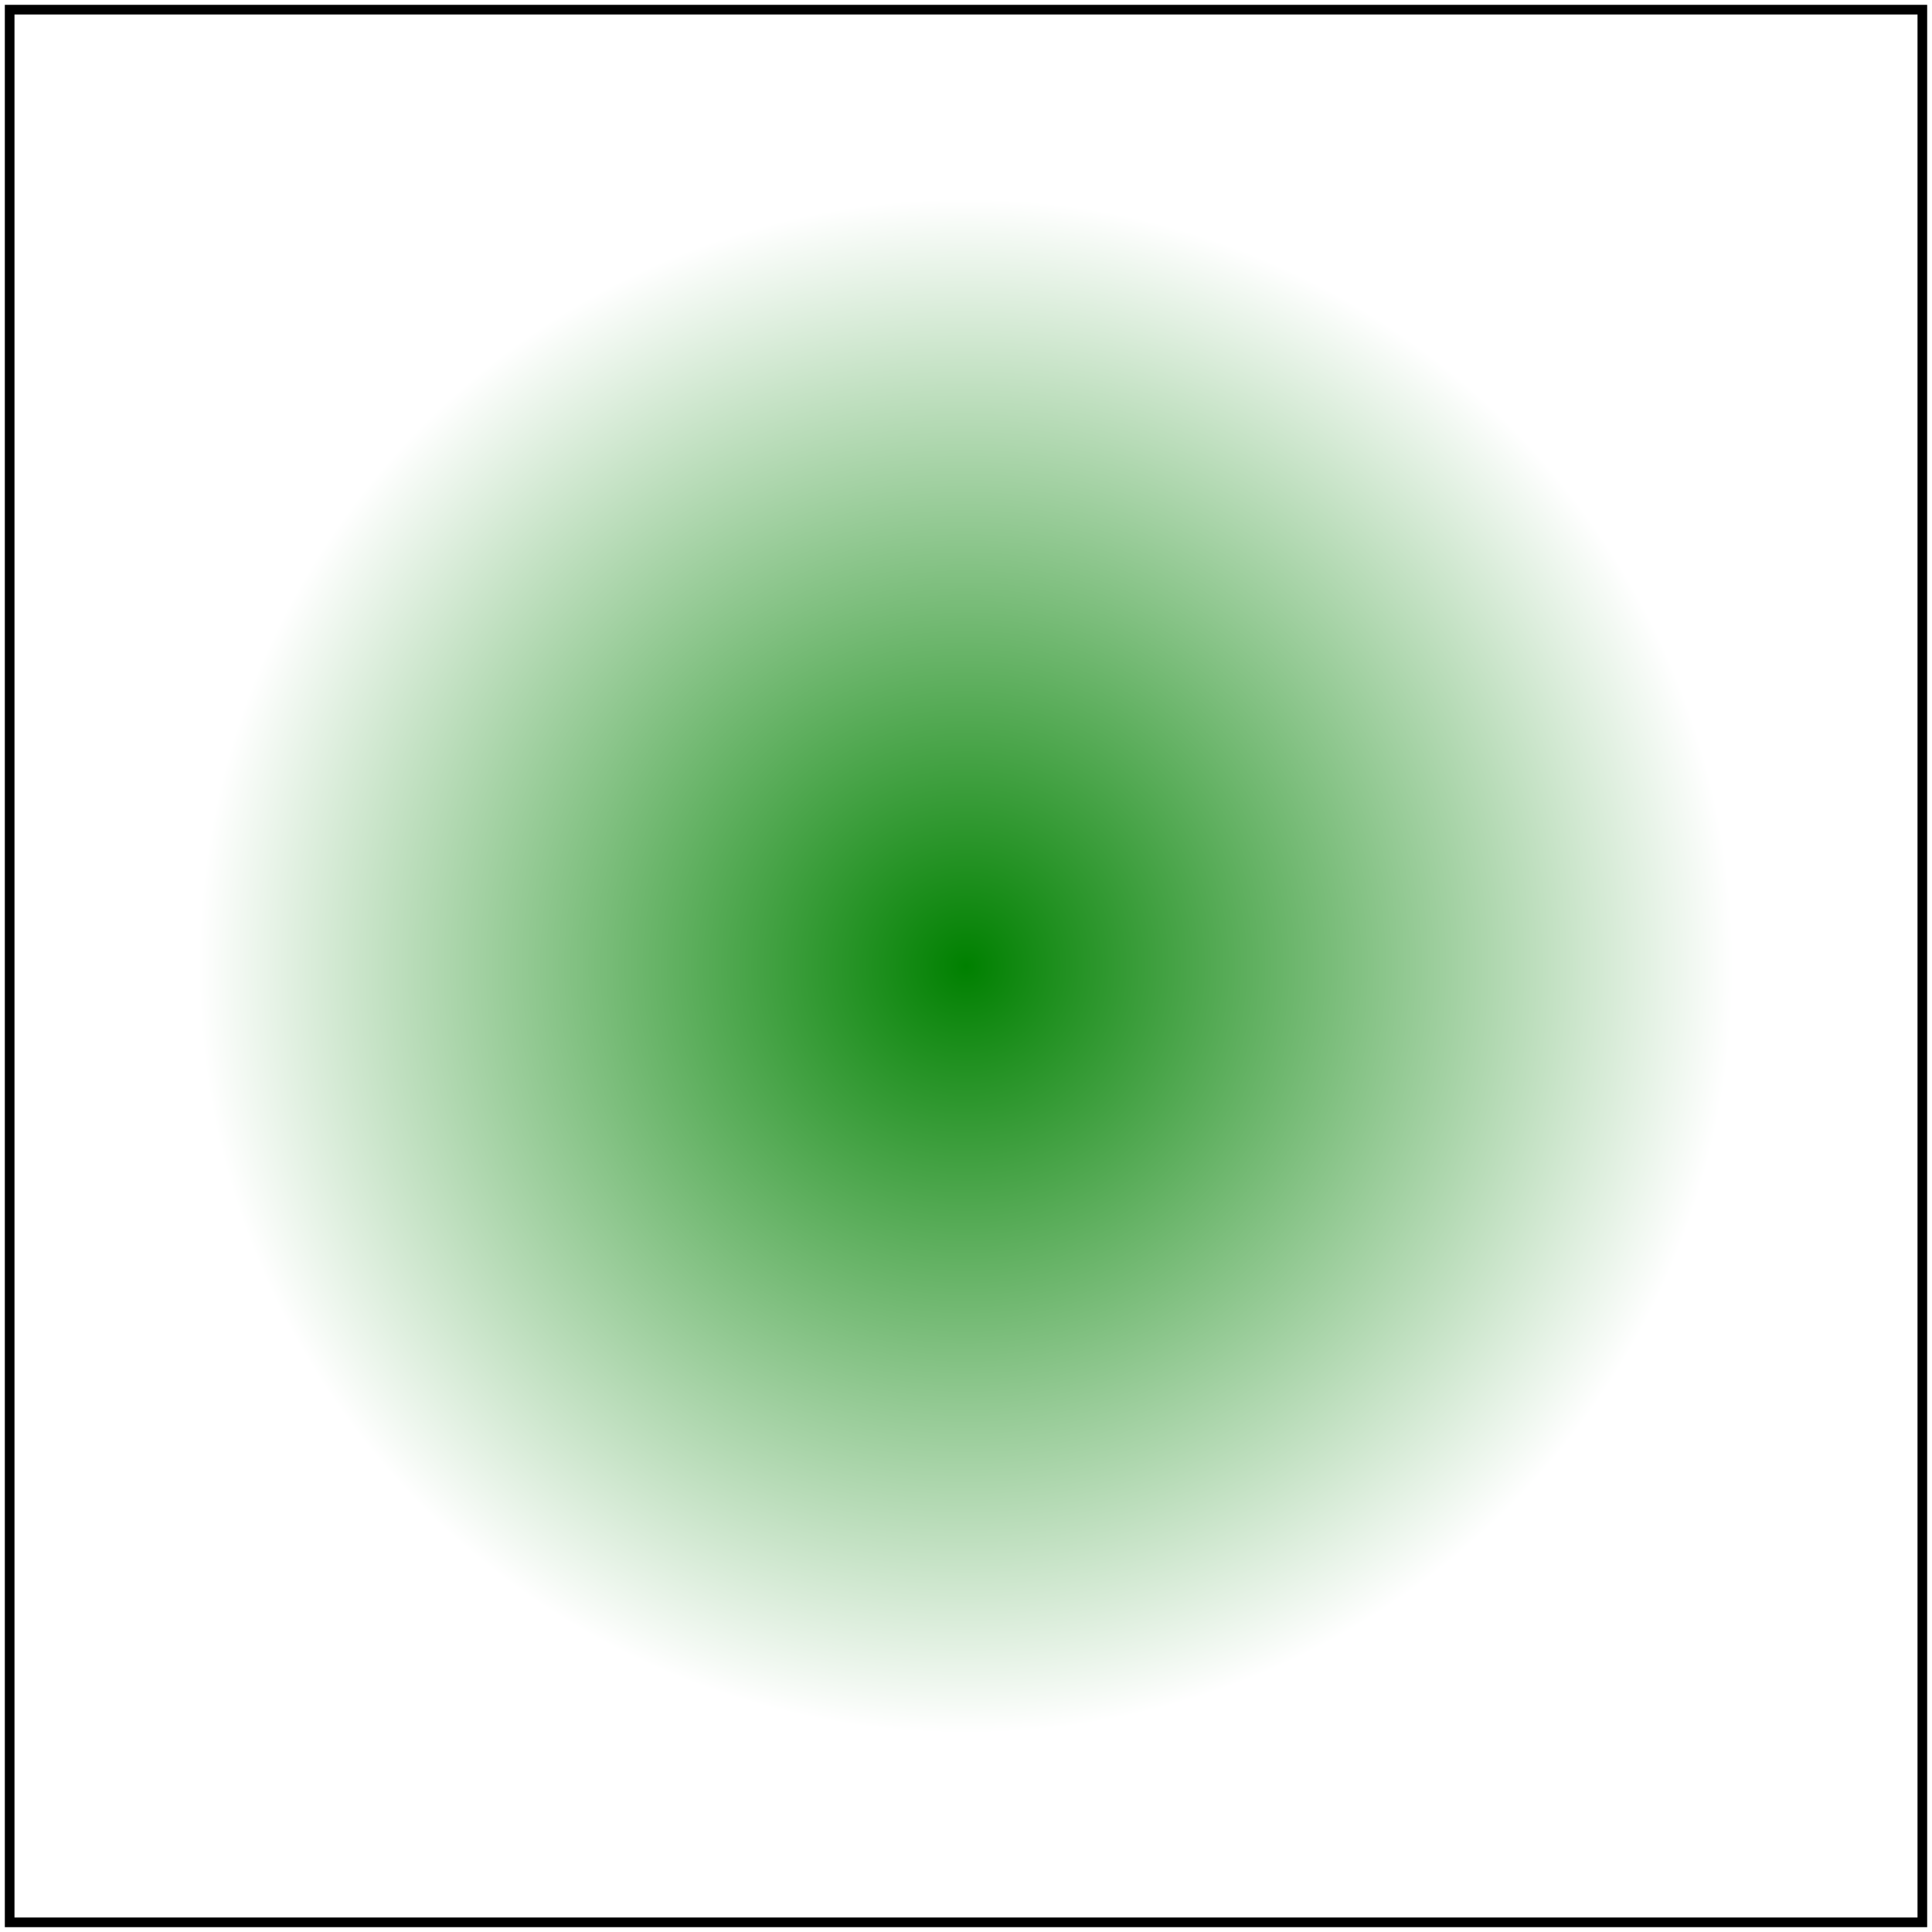
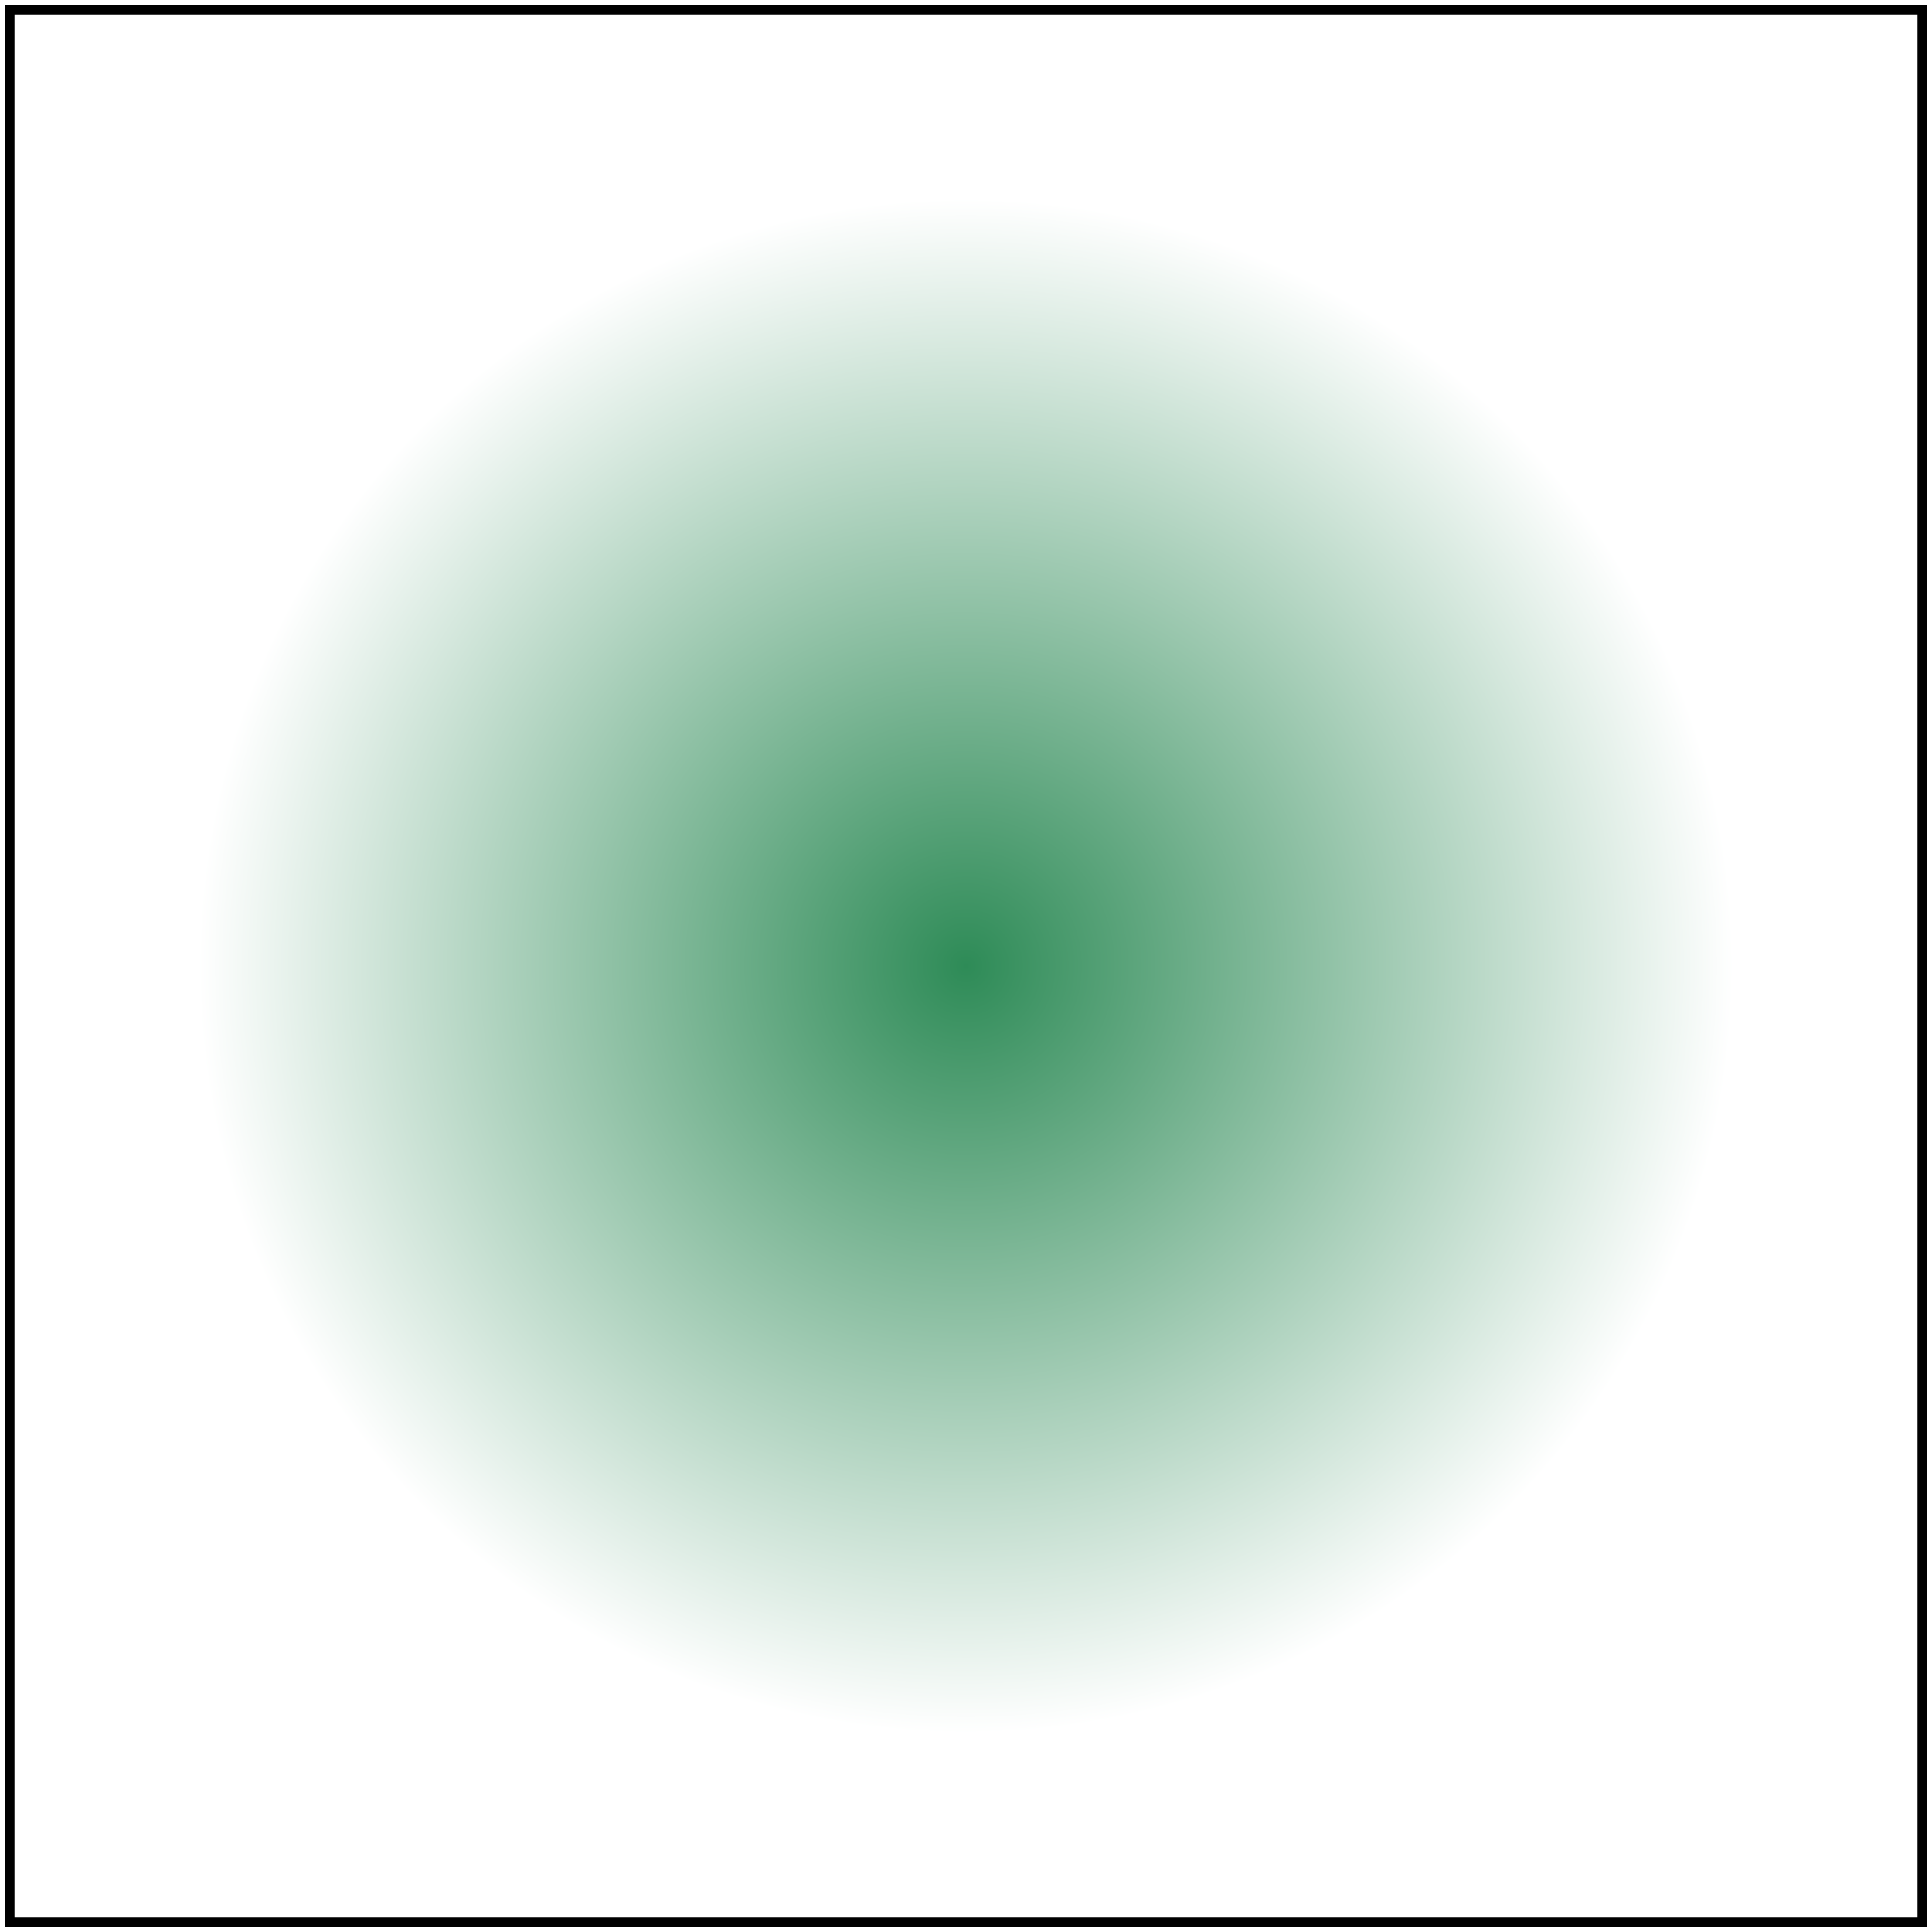
<svg xmlns="http://www.w3.org/2000/svg" id="svg1" viewBox="0 0 200 200">
  <radialGradient id="rg1">
-     <stop offset="0" stop-color="green" />
+     <stop offset="0" stop-color="seagreen" />
    <stop offset="1" stop-color="white" stop-opacity="1" />
  </radialGradient>
  <filter id="filter1">
    <feMorphology radius="-5" />
  </filter>
  <rect id="rect1" x="20" y="20" width="160" height="160" fill="url(#rg1)" filter="url(#filter1)" />
  <rect id="frame" x="1" y="1" width="198" height="198" fill="none" stroke="black" />
</svg>
